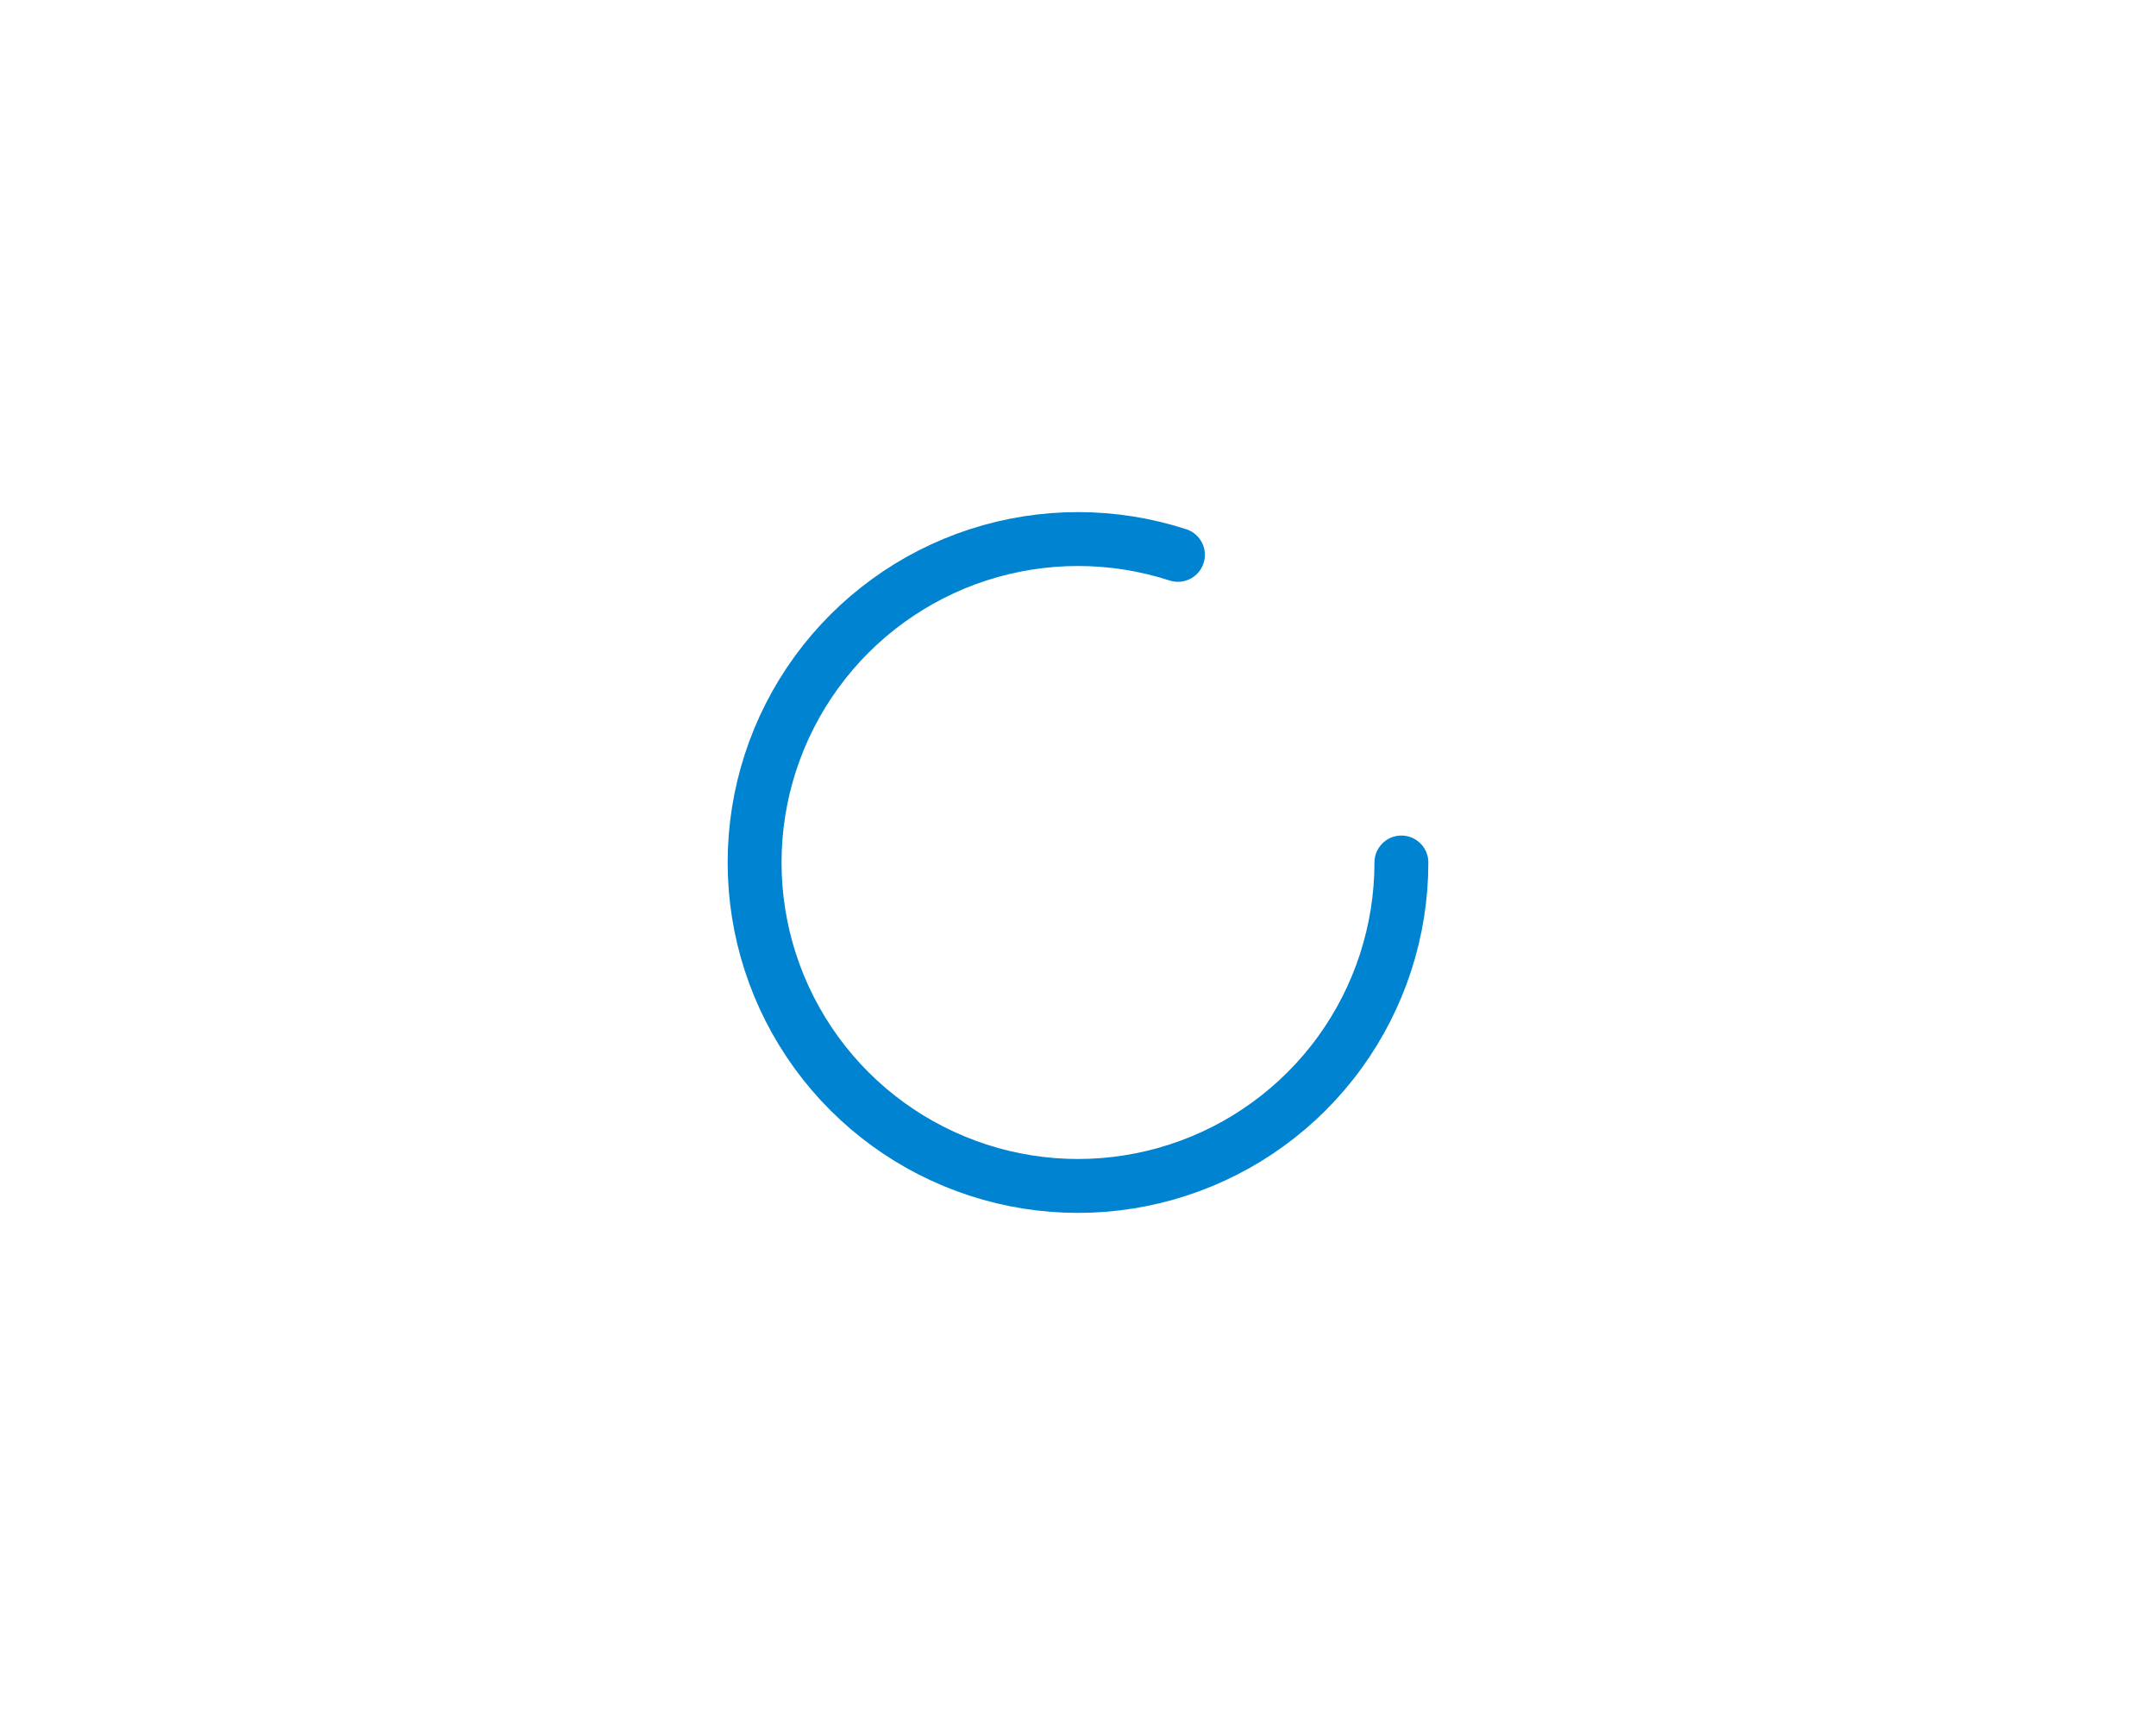
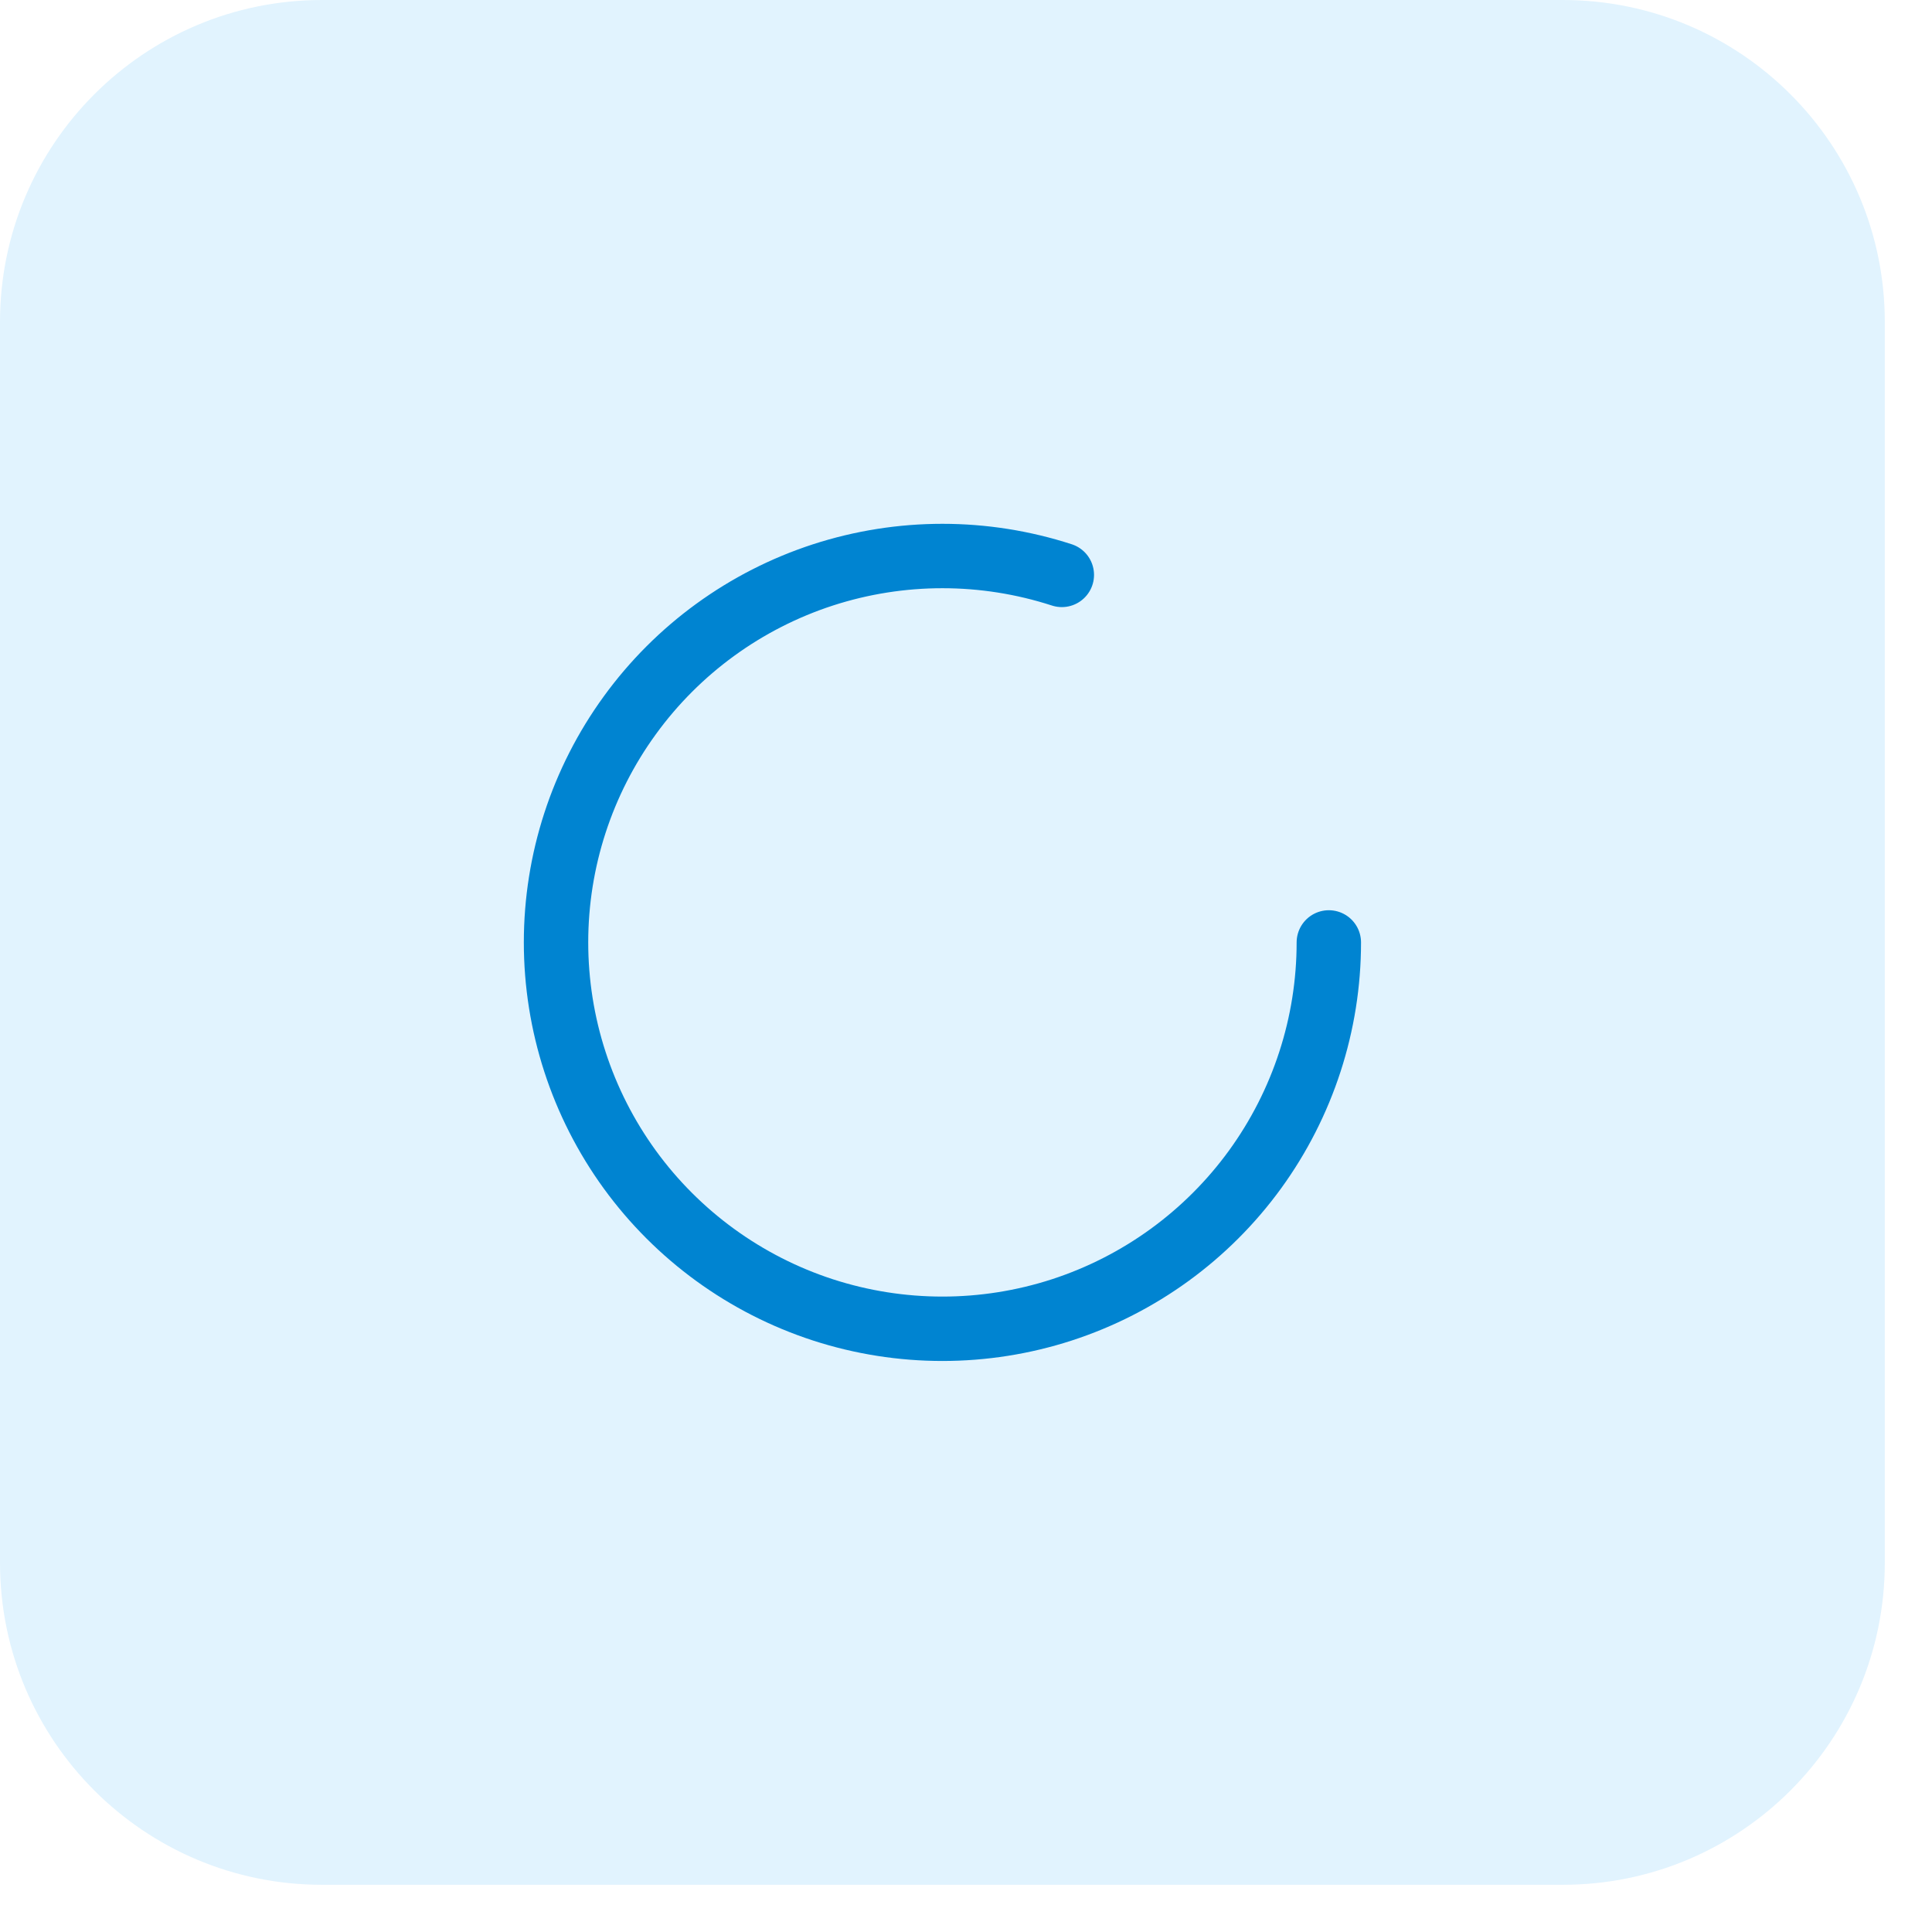
- <svg xmlns="http://www.w3.org/2000/svg" width="40" height="32" viewBox="0 0 40 32" fill="none">
-   <path d="M26 16C26 17.267 25.599 18.502 24.854 19.527C24.109 20.552 23.059 21.315 21.854 21.706C20.649 22.098 19.351 22.098 18.146 21.706C16.941 21.314 15.891 20.551 15.146 19.526C14.401 18.501 14 17.267 14 16C14 14.733 14.401 13.498 15.146 12.473C15.891 11.448 16.941 10.685 18.146 10.293C19.351 9.902 20.649 9.902 21.854 10.293" stroke="#0084D1" stroke-linecap="round" stroke-linejoin="round" />
+ <svg xmlns="http://www.w3.org/2000/svg" width="30" height="30" viewBox="0 0 30 30" fill="none">
+   <rect width="29.267" height="29.267" rx="5" fill="#E1F3FE" />
+   <path d="M20.634 14.634C20.634 15.901 20.232 17.135 19.488 18.16C18.743 19.185 17.693 19.948 16.488 20.34C15.283 20.731 13.984 20.731 12.779 20.34C11.574 19.948 10.524 19.185 9.779 18.16C9.035 17.135 8.634 15.9 8.634 14.633C8.634 13.366 9.035 12.132 9.78 11.107C10.524 10.082 11.574 9.319 12.779 8.927C13.985 8.536 15.283 8.536 16.488 8.927" stroke="#0084D1" stroke-linecap="round" stroke-linejoin="round" />
</svg>
